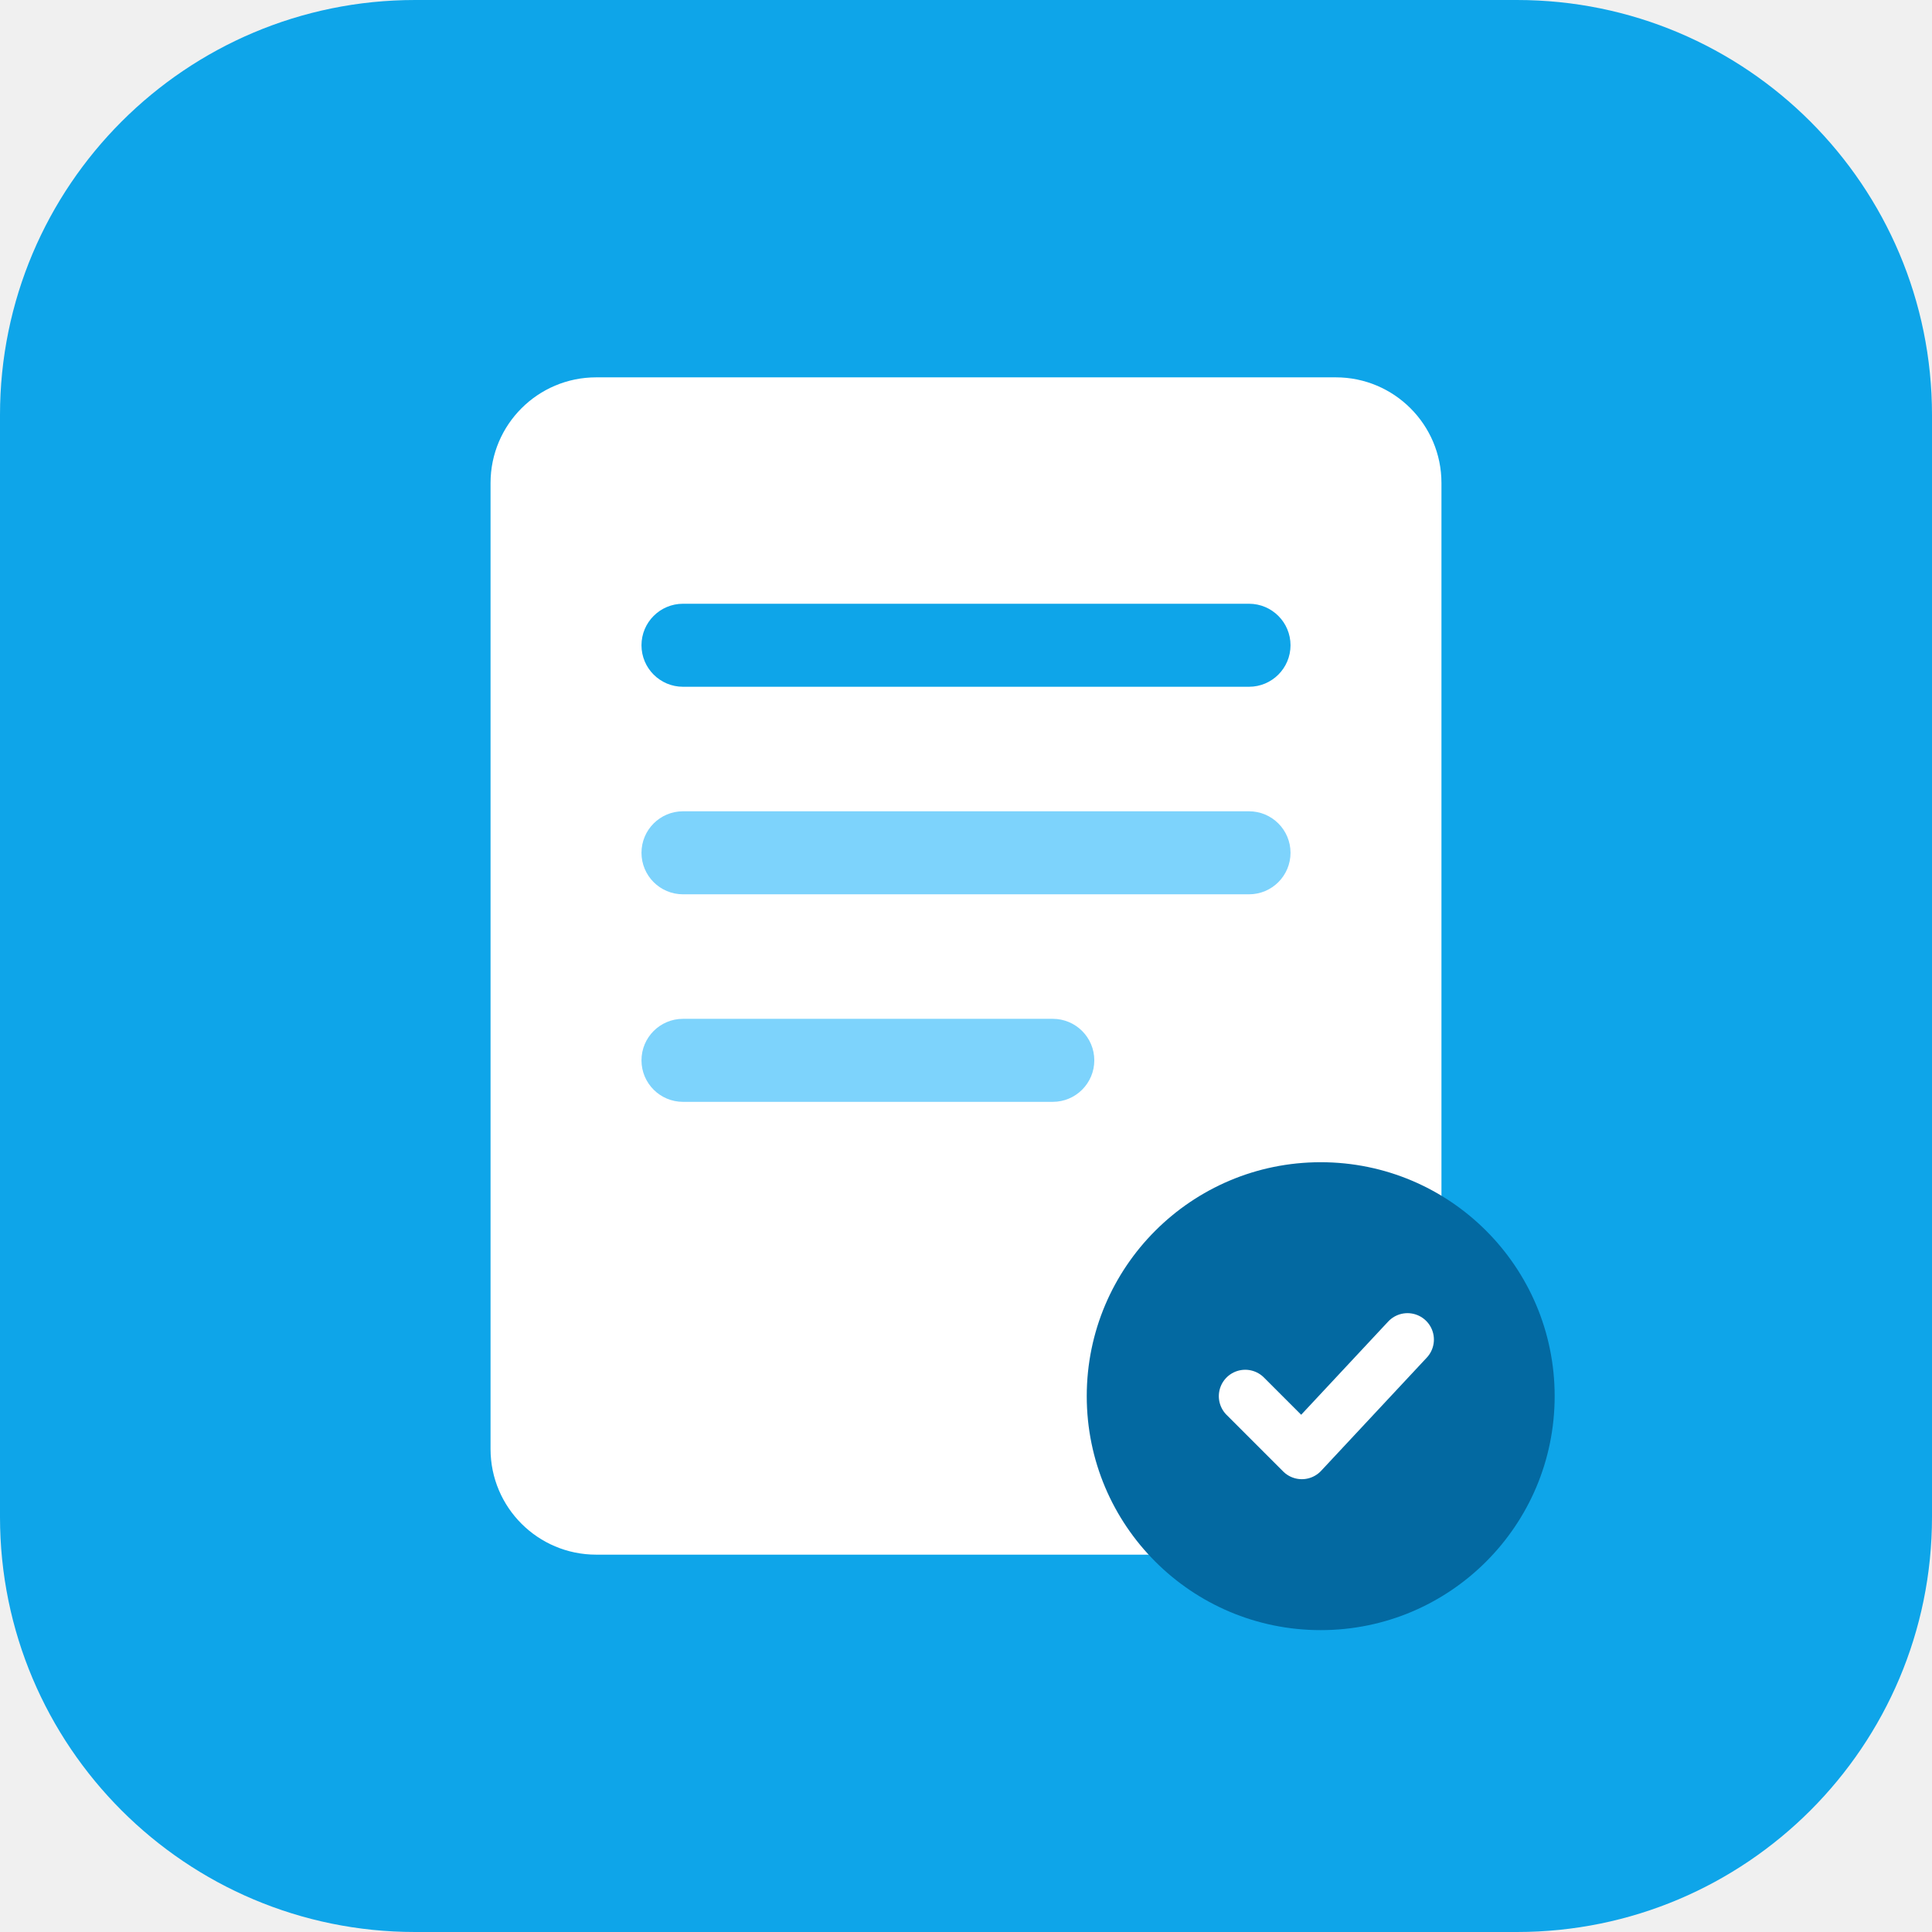
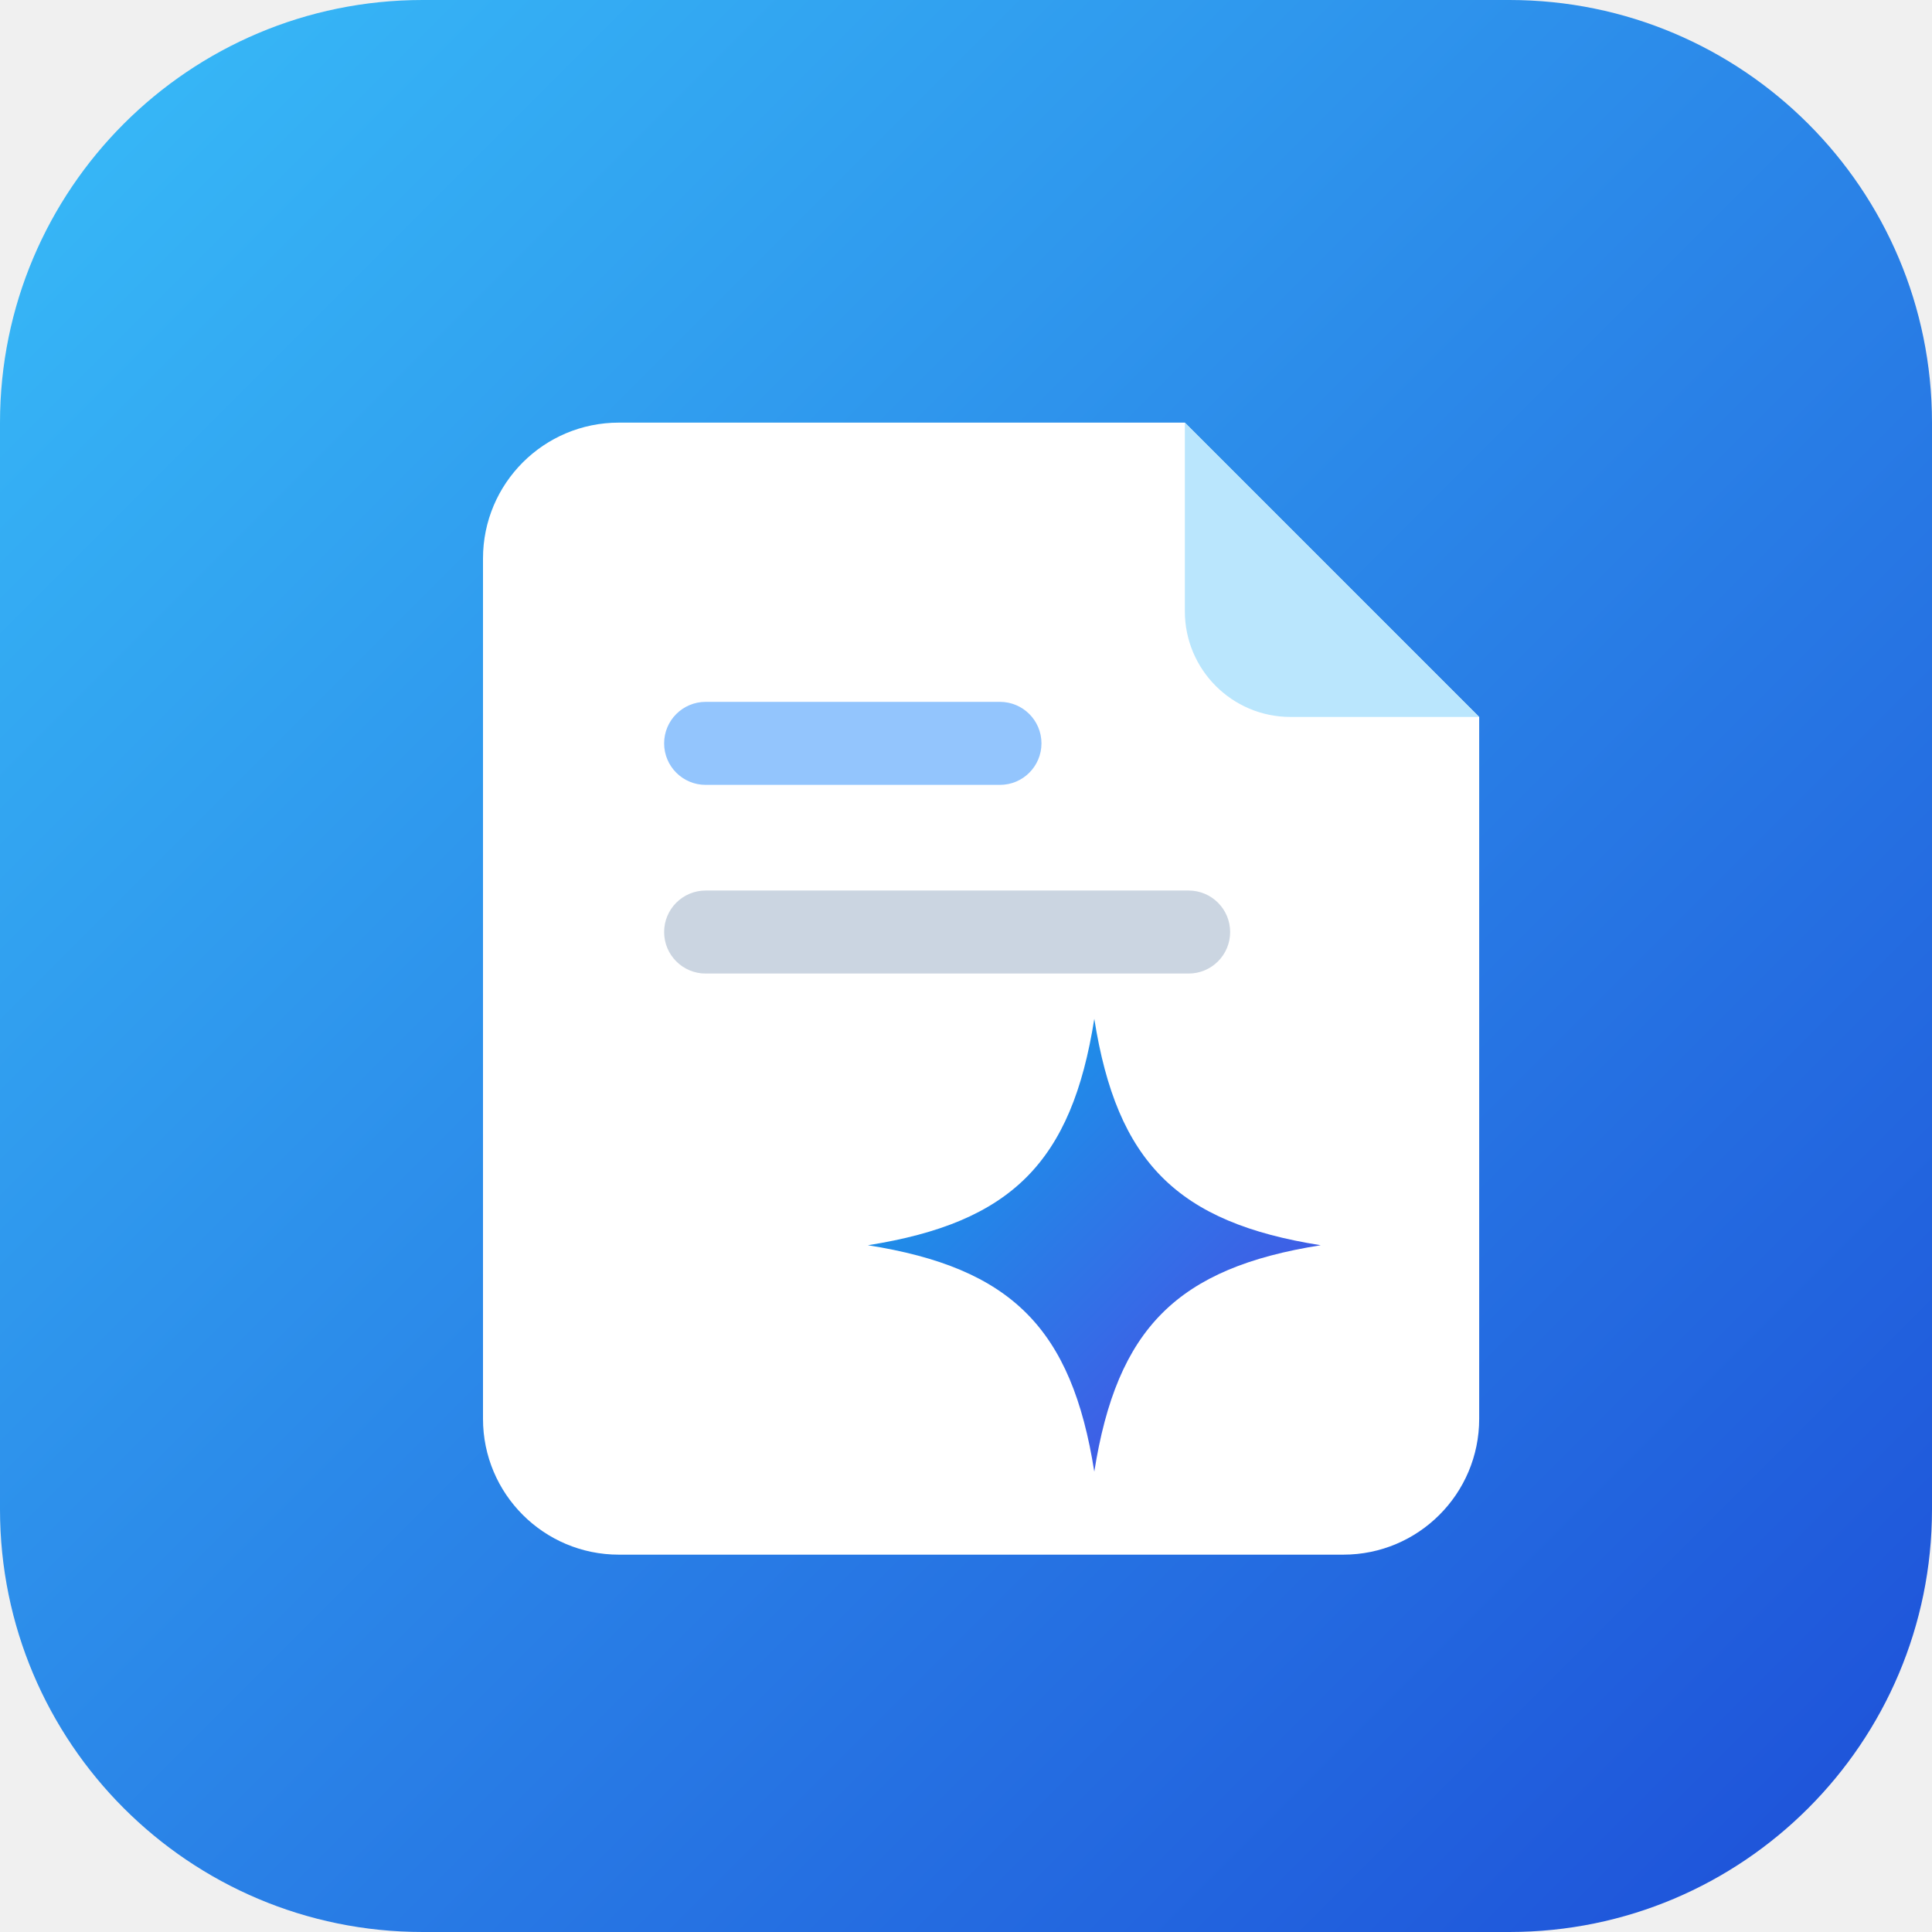
<svg xmlns="http://www.w3.org/2000/svg" viewBox="0 0 512 512">
-   <rect width="512" height="512" rx="110" fill="#0ea5e9" />
-   <rect x="130" y="100" width="252" height="312" rx="28" fill="#fff" />
-   <rect x="170" y="160" width="172" height="22" rx="11" fill="#0ea5e9" />
-   <rect x="170" y="215" width="172" height="22" rx="11" fill="#7dd3fc" />
-   <rect x="170" y="270" width="120" height="22" rx="11" fill="#7dd3fc" />
-   <circle cx="350" cy="370" r="62" fill="#0369a1" />
-   <path d="M330 370l15 15 28-30" stroke="#fff" stroke-width="14" fill="none" stroke-linecap="round" stroke-linejoin="round" />
+   <defs>
+     <linearGradient id="b" x1="0" y1="0" x2="1" y2="1">
+       <stop offset="0" stop-color="#38bdf8" />
+       <stop offset="1" stop-color="#1d4ed8" />
+     </linearGradient>
+     <linearGradient id="s" x1="0" y1="0" x2="1" y2="1">
+       <stop offset="0" stop-color="#0ea5e9" />
+       <stop offset="1" stop-color="#4f46e5" />
+     </linearGradient>
+   </defs>
+   <rect width="512" height="512" rx="112" fill="url(#b)" />
+   <path d="M164 112h150l78 78v186a36 36 0 0 1-36 36H164a36 36 0 0 1-36-36V148a36 36 0 0 1 36-36z" fill="#fff" />
+   <path d="M314 112v50a28 28 0 0 0 28 28h50z" fill="#bae6fd" />
+   <rect x="176" y="186" width="100" height="22" rx="11" fill="#93c5fd" />
+   <rect x="176" y="236" width="150" height="22" rx="11" fill="#cbd5e1" />
+   <path d="M290 270c6 38 22 54 60 60-38 6-54 22-60 60-6-38-22-54-60-60 38-6 54-22 60-60z" fill="url(#s)" />
</svg>
